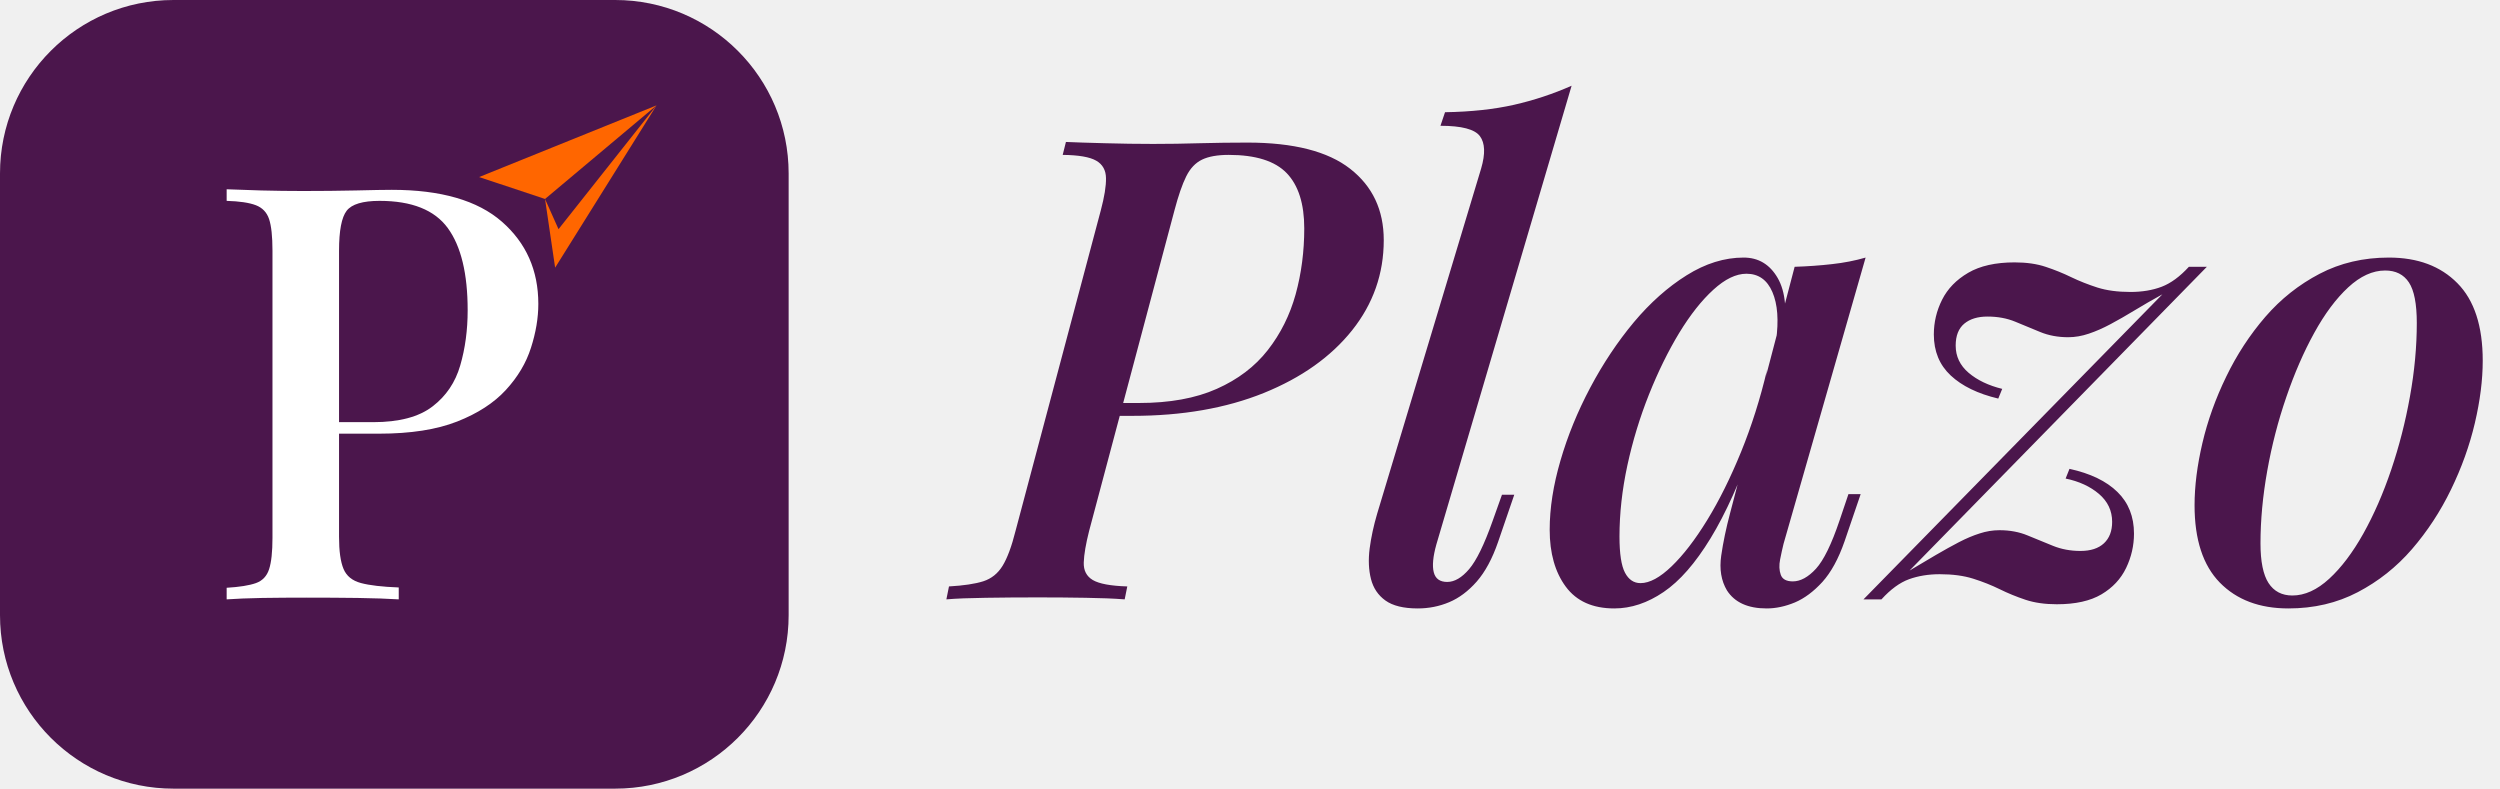
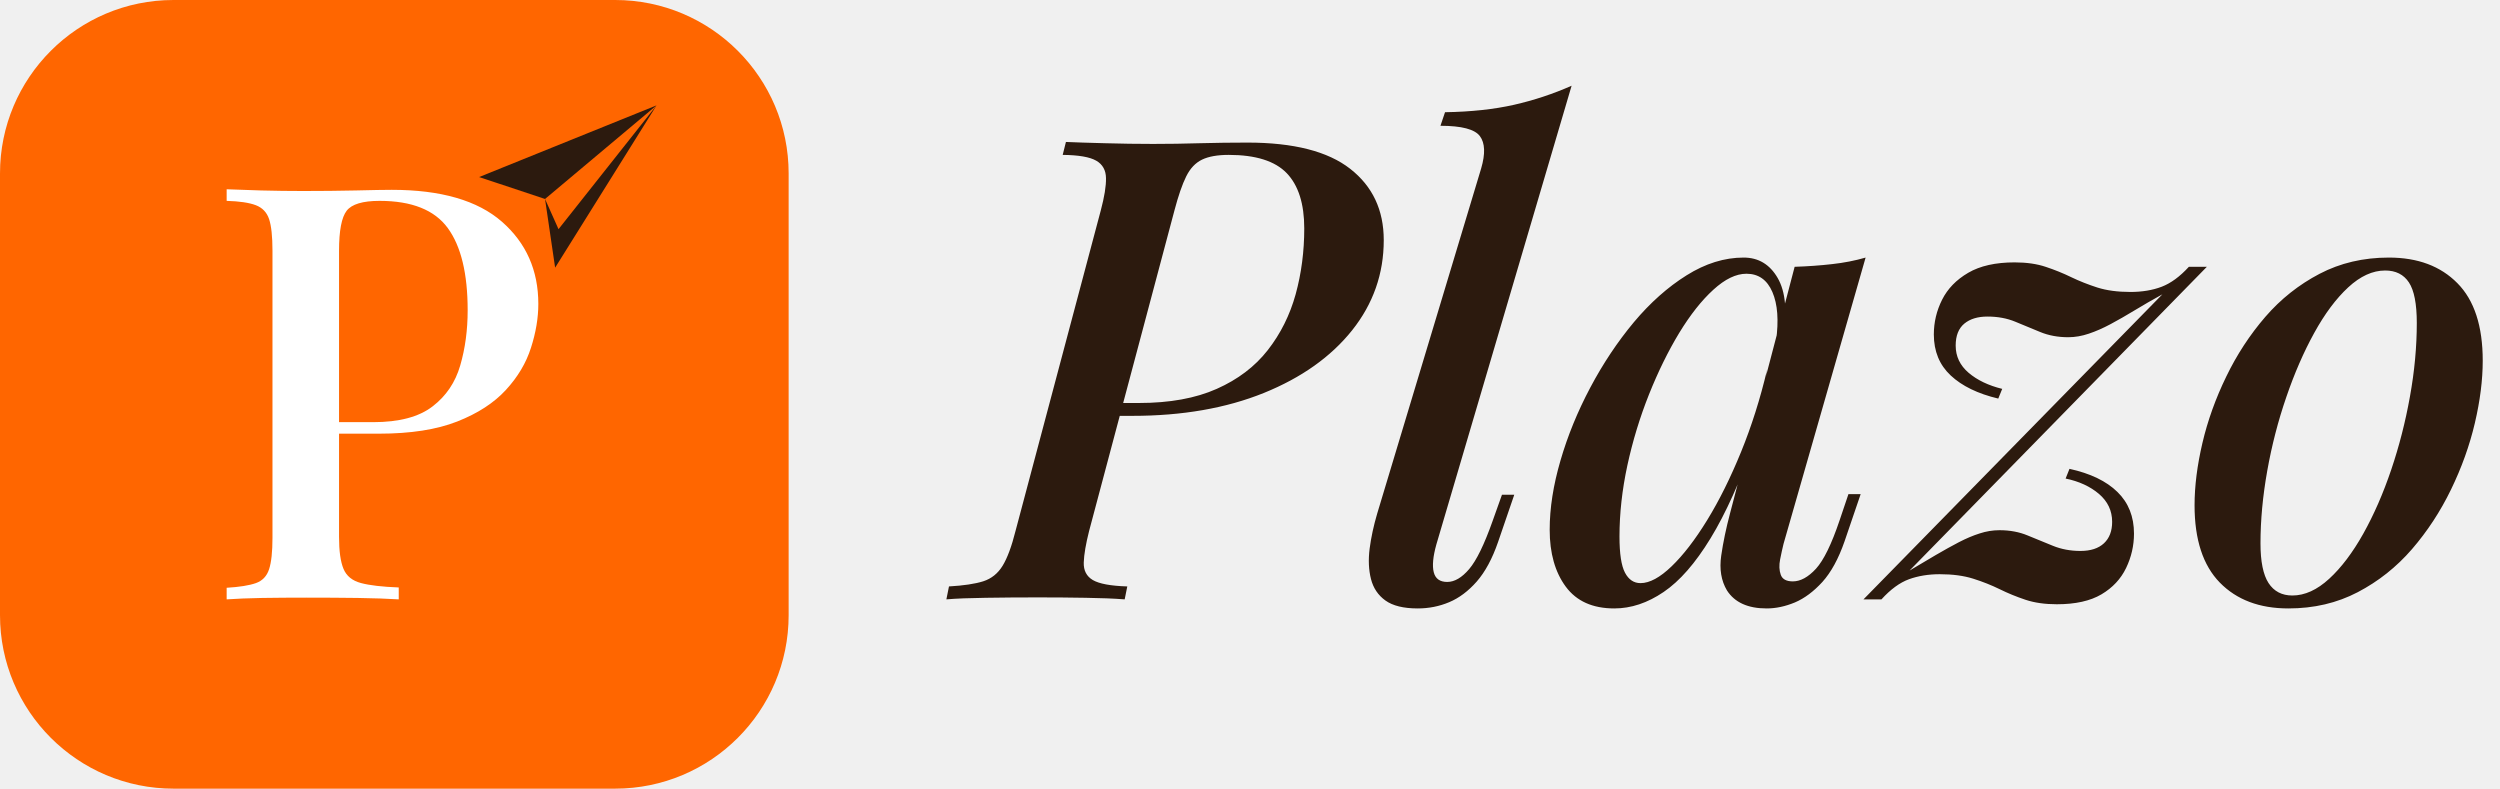
<svg xmlns="http://www.w3.org/2000/svg" viewBox="0 0 317 100" role="img" aria-label="Plazo">
  <g>
-     <rect width="100" height="100" rx="22" fill="#4b164c" />
+     <rect width="100" height="100" rx="22" fill="#FF6600" />
    <path d="M28.74 24Q30.4 24.07 33.1 24.15Q35.79 24.22 38.44 24.22Q41.93 24.22 45.14 24.15Q48.34 24.07 49.68 24.07Q59.02 24.07 63.64 28.11Q68.26 32.15 68.26 38.54Q68.26 41.19 67.33 44.09Q66.41 46.99 64.14 49.45Q61.88 51.91 57.97 53.45Q54.05 54.99 48.06 54.99H40.86V53.53H47.32Q52.25 53.53 54.84 51.54Q57.43 49.56 58.36 46.33Q59.3 43.1 59.3 39.35Q59.3 32.37 56.78 28.92Q54.26 25.47 48.13 25.47Q44.93 25.47 43.96 26.72Q42.99 27.97 42.99 31.79V68.07Q42.99 70.79 43.56 72.14Q44.12 73.49 45.77 73.93Q47.41 74.37 50.56 74.49V76Q48.53 75.87 45.37 75.82Q42.21 75.78 38.89 75.78Q35.93 75.78 33.25 75.82Q30.58 75.87 28.74 76V74.53Q31.2 74.38 32.44 73.94Q33.69 73.5 34.12 72.18Q34.55 70.86 34.55 68.21V31.79Q34.55 29.07 34.12 27.78Q33.69 26.5 32.44 26.02Q31.18 25.54 28.74 25.47Z" fill="#ffffff" />
-     <path d="M83.25 13.36 L60.75 22.45 L69.11 25.23 L70.39 33.94 Z M69.11 25.23 L83.25 13.36 L70.82 29.06 Z" fill="#FF6600" fill-rule="evenodd" />
+     <path d="M83.25 13.36 L60.75 22.45 L69.11 25.23 L70.39 33.94 Z M69.11 25.23 L83.25 13.36 L70.82 29.06 Z" fill="#2c1a0e" fill-rule="evenodd" />
  </g>
-   <path transform="translate(0 0)" d="M140.32 52.73 140.73 51.1H144.41Q150.26 51.1 154.28 49.31Q158.31 47.52 160.75 44.4Q163.19 41.28 164.29 37.31Q165.38 33.34 165.38 28.96Q165.38 24.28 163.16 21.96Q160.93 19.64 155.8 19.64Q153.67 19.64 152.42 20.24Q151.16 20.85 150.41 22.37Q149.66 23.88 148.92 26.68L138.1 67.32Q137.47 69.81 137.42 71.32Q137.37 72.84 138.57 73.55Q139.78 74.26 142.94 74.36L142.61 76Q140.55 75.84 137.65 75.8Q134.75 75.75 131.63 75.75Q128.14 75.75 125.01 75.8Q121.87 75.84 120 76L120.33 74.36Q123.11 74.2 124.67 73.71Q126.23 73.21 127.13 71.74Q128.03 70.27 128.77 67.32L139.58 26.68Q140.27 24.09 140.24 22.59Q140.22 21.08 139.01 20.38Q137.79 19.67 134.75 19.64L135.16 18Q136.94 18.08 140.08 18.16Q143.22 18.25 146.21 18.25Q149.16 18.25 152.15 18.16Q155.14 18.08 158.18 18.08Q166.96 18.08 171.21 21.41Q175.46 24.73 175.46 30.45Q175.46 36.84 171.45 41.88Q167.43 46.92 160.25 49.83Q153.06 52.73 143.59 52.73Z M182.13 69.04Q181.49 71.33 181.8 72.56Q182.11 73.79 183.51 73.79Q184.9 73.79 186.29 72.16Q187.68 70.53 189.26 66.07L190.45 62.73H192.01L189.96 68.71Q188.86 71.9 187.25 73.74Q185.64 75.57 183.75 76.36Q181.87 77.15 179.77 77.15Q177.08 77.15 175.68 76.15Q174.28 75.15 173.84 73.42Q173.4 71.69 173.67 69.56Q173.95 67.43 174.62 65.15L187.81 21.36Q188.63 18.57 187.65 17.26Q186.67 15.95 182.65 15.95L183.23 14.23Q188.17 14.15 191.97 13.29Q195.76 12.43 199.28 10.87Z M208.02 73.94Q209.75 73.94 211.96 71.81Q214.18 69.68 216.47 65.95Q218.76 62.22 220.76 57.32Q222.76 52.42 224.07 46.87L222.53 55.73Q219.78 63.55 216.89 68.27Q214 73 210.94 75.07Q207.88 77.15 204.69 77.15Q200.58 77.15 198.54 74.39Q196.5 71.63 196.5 67.17Q196.5 63.07 197.87 58.39Q199.23 53.7 201.65 49.14Q204.07 44.58 207.17 40.86Q210.28 37.15 213.86 34.91Q217.45 32.66 221.09 32.66Q223.91 32.66 225.41 35.25Q226.91 37.84 226.1 42.74L225.2 43.23Q225.74 39.35 224.74 37.03Q223.74 34.71 221.45 34.71Q219.47 34.71 217.25 36.74Q215.03 38.76 212.92 42.22Q210.82 45.69 209.09 50.02Q207.36 54.36 206.35 59.01Q205.35 63.66 205.35 68.02Q205.35 71.3 206.05 72.62Q206.75 73.94 208.02 73.94ZM227.56 33.83Q230.04 33.75 232.31 33.49Q234.57 33.24 236.56 32.66L226.15 68.97Q225.94 69.82 225.72 70.93Q225.5 72.04 225.8 72.88Q226.1 73.72 227.33 73.72Q228.79 73.72 230.27 72.11Q231.74 70.49 233.25 66.01L234.38 62.66H235.93L233.89 68.64Q232.74 71.95 231.08 73.79Q229.41 75.62 227.59 76.39Q225.76 77.15 224.01 77.15Q220.45 77.15 218.98 74.87Q217.88 73.02 218.25 70.46Q218.62 67.91 219.37 65.09Z M242.13 72.35Q243.91 71.28 245.47 70.37Q247.03 69.46 248.39 68.75Q249.76 68.04 251.02 67.64Q252.27 67.23 253.53 67.23Q255.5 67.23 257.09 67.89Q258.68 68.55 260.29 69.2Q261.9 69.86 263.8 69.86Q265.74 69.86 266.78 68.89Q267.82 67.92 267.82 66.17Q267.82 64.06 266.15 62.63Q264.48 61.21 261.92 60.68L262.41 59.45Q266.39 60.32 268.49 62.38Q270.59 64.43 270.59 67.66Q270.59 69.94 269.59 72.02Q268.59 74.1 266.47 75.36Q264.34 76.62 260.81 76.62Q258.54 76.62 256.83 76.05Q255.12 75.48 253.56 74.71Q252.01 73.95 250.21 73.38Q248.42 72.81 245.96 72.81Q243.82 72.81 242.05 73.45Q240.29 74.1 238.57 76H236.29L274.19 37.32Q272.32 38.35 270.69 39.34Q269.06 40.33 267.62 41.1Q266.18 41.87 264.86 42.31Q263.54 42.76 262.25 42.76Q260.3 42.76 258.7 42.1Q257.1 41.45 255.53 40.79Q253.96 40.14 252.01 40.14Q250.16 40.14 249.07 41.04Q247.98 41.95 247.98 43.82Q247.98 45.87 249.62 47.27Q251.27 48.67 253.88 49.31L253.38 50.54Q249.5 49.62 247.35 47.61Q245.21 45.61 245.21 42.41Q245.21 40.09 246.26 38Q247.31 35.91 249.57 34.59Q251.83 33.27 255.45 33.27Q257.73 33.27 259.41 33.84Q261.1 34.4 262.64 35.15Q264.18 35.89 265.95 36.46Q267.72 37.02 270.14 37.02Q272.36 37.02 274.1 36.36Q275.85 35.69 277.55 33.83H279.83Z M302.44 34.3Q300.06 34.3 297.75 36.44Q295.44 38.58 293.44 42.22Q291.44 45.85 289.9 50.36Q288.35 54.86 287.49 59.68Q286.63 64.5 286.63 68.89Q286.63 72.35 287.65 73.93Q288.68 75.51 290.67 75.51Q293.03 75.51 295.34 73.39Q297.64 71.28 299.66 67.68Q301.68 64.07 303.2 59.58Q304.72 55.09 305.58 50.29Q306.45 45.48 306.45 40.95Q306.45 37.32 305.45 35.81Q304.45 34.3 302.44 34.3ZM278.27 64.07Q278.27 60.42 279.27 56.16Q280.27 51.9 282.29 47.75Q284.3 43.59 287.24 40.18Q290.18 36.78 294.12 34.72Q298.06 32.66 302.91 32.66Q308.4 32.66 311.6 35.91Q314.81 39.15 314.81 45.74Q314.81 49.39 313.81 53.65Q312.81 57.91 310.79 62.07Q308.78 66.22 305.84 69.63Q302.9 73.03 298.96 75.09Q295.02 77.15 290.17 77.15Q284.68 77.15 281.47 73.87Q278.27 70.59 278.27 64.07Z" fill="#4b164c" />
+   <path transform="translate(0 0)" d="M140.32 52.73 140.73 51.1H144.41Q150.26 51.1 154.28 49.31Q158.31 47.52 160.75 44.4Q163.19 41.28 164.29 37.31Q165.38 33.34 165.38 28.96Q165.38 24.28 163.16 21.96Q160.93 19.64 155.8 19.64Q153.67 19.64 152.42 20.24Q151.16 20.85 150.41 22.37Q149.66 23.88 148.92 26.68L138.1 67.32Q137.47 69.81 137.42 71.32Q137.37 72.84 138.57 73.55Q139.78 74.26 142.94 74.36L142.61 76Q140.55 75.84 137.65 75.8Q134.75 75.75 131.63 75.75Q128.14 75.75 125.01 75.8Q121.87 75.84 120 76L120.33 74.36Q123.11 74.2 124.67 73.71Q126.23 73.21 127.13 71.74Q128.03 70.27 128.77 67.32L139.58 26.68Q140.27 24.09 140.24 22.59Q140.22 21.08 139.01 20.38Q137.79 19.67 134.75 19.64L135.16 18Q136.94 18.08 140.08 18.16Q143.22 18.25 146.21 18.25Q149.16 18.25 152.15 18.16Q155.14 18.08 158.18 18.08Q166.96 18.08 171.21 21.41Q175.46 24.73 175.46 30.45Q175.46 36.84 171.45 41.88Q167.43 46.92 160.25 49.83Q153.06 52.73 143.59 52.73Z M182.13 69.04Q181.49 71.33 181.8 72.56Q182.11 73.79 183.51 73.79Q184.9 73.79 186.29 72.16Q187.68 70.53 189.26 66.07L190.45 62.73H192.01L189.96 68.71Q188.86 71.9 187.25 73.74Q185.64 75.57 183.75 76.36Q181.87 77.15 179.77 77.15Q177.08 77.15 175.68 76.15Q174.28 75.15 173.84 73.42Q173.4 71.69 173.67 69.56Q173.95 67.43 174.62 65.15L187.81 21.36Q188.63 18.57 187.65 17.26Q186.67 15.95 182.65 15.95L183.23 14.23Q188.17 14.15 191.97 13.29Q195.76 12.43 199.28 10.87Z M208.02 73.94Q209.75 73.94 211.96 71.81Q214.18 69.68 216.47 65.95Q218.76 62.22 220.76 57.32Q222.76 52.42 224.07 46.87L222.53 55.73Q219.78 63.55 216.89 68.27Q214 73 210.94 75.07Q207.88 77.15 204.69 77.15Q200.58 77.15 198.54 74.39Q196.5 71.63 196.5 67.17Q196.5 63.07 197.87 58.39Q199.23 53.7 201.65 49.14Q204.07 44.58 207.17 40.86Q210.28 37.15 213.86 34.91Q217.45 32.66 221.09 32.66Q223.91 32.66 225.41 35.25Q226.91 37.84 226.1 42.74L225.2 43.23Q225.74 39.35 224.74 37.03Q223.74 34.71 221.45 34.71Q219.47 34.71 217.25 36.74Q215.03 38.76 212.92 42.22Q210.82 45.69 209.09 50.02Q207.36 54.36 206.35 59.01Q205.35 63.66 205.35 68.02Q205.35 71.3 206.05 72.62Q206.75 73.94 208.02 73.94ZM227.56 33.83Q230.04 33.75 232.31 33.49Q234.57 33.24 236.56 32.66L226.15 68.97Q225.94 69.82 225.72 70.93Q225.5 72.04 225.8 72.88Q226.1 73.72 227.33 73.72Q228.79 73.72 230.27 72.11Q231.74 70.49 233.25 66.01L234.38 62.66H235.93L233.89 68.64Q232.74 71.95 231.08 73.79Q229.41 75.62 227.59 76.39Q225.76 77.15 224.01 77.15Q220.45 77.15 218.98 74.87Q217.88 73.02 218.25 70.46Q218.62 67.91 219.37 65.09Z M242.13 72.35Q243.91 71.28 245.47 70.37Q247.03 69.46 248.39 68.75Q249.76 68.04 251.02 67.64Q252.27 67.23 253.53 67.23Q255.5 67.23 257.09 67.89Q258.68 68.55 260.29 69.2Q261.9 69.86 263.8 69.86Q265.74 69.86 266.78 68.89Q267.82 67.92 267.82 66.17Q267.82 64.06 266.15 62.63Q264.48 61.21 261.92 60.68L262.41 59.45Q266.39 60.32 268.49 62.38Q270.59 64.43 270.59 67.66Q270.59 69.94 269.59 72.02Q268.59 74.1 266.47 75.36Q264.34 76.62 260.81 76.62Q258.54 76.62 256.83 76.05Q255.12 75.48 253.56 74.71Q252.01 73.95 250.21 73.38Q248.42 72.81 245.96 72.81Q243.82 72.81 242.05 73.45Q240.29 74.1 238.57 76H236.29L274.19 37.32Q272.32 38.35 270.69 39.34Q269.06 40.33 267.62 41.1Q266.18 41.87 264.86 42.31Q263.54 42.76 262.25 42.76Q260.3 42.76 258.7 42.1Q257.1 41.45 255.53 40.79Q253.96 40.14 252.01 40.14Q250.16 40.14 249.07 41.04Q247.98 41.95 247.98 43.82Q247.98 45.87 249.62 47.27Q251.27 48.67 253.88 49.31L253.38 50.54Q249.5 49.62 247.35 47.61Q245.21 45.61 245.21 42.41Q245.21 40.09 246.26 38Q247.31 35.91 249.57 34.59Q251.83 33.27 255.45 33.27Q257.73 33.27 259.41 33.84Q261.1 34.4 262.64 35.15Q264.18 35.89 265.95 36.46Q267.72 37.02 270.14 37.02Q272.36 37.02 274.1 36.36Q275.85 35.69 277.55 33.83H279.83Z M302.44 34.3Q300.06 34.3 297.75 36.44Q295.44 38.58 293.44 42.22Q291.44 45.85 289.9 50.36Q288.35 54.86 287.49 59.68Q286.63 64.5 286.63 68.89Q286.63 72.35 287.65 73.93Q288.68 75.51 290.67 75.51Q293.03 75.51 295.34 73.39Q297.64 71.28 299.66 67.68Q301.68 64.07 303.2 59.58Q304.72 55.09 305.58 50.29Q306.45 45.48 306.45 40.95Q306.45 37.32 305.45 35.81Q304.45 34.3 302.44 34.3ZM278.27 64.07Q278.27 60.42 279.27 56.16Q280.27 51.9 282.29 47.75Q284.3 43.59 287.24 40.18Q290.18 36.78 294.12 34.72Q298.06 32.66 302.91 32.66Q308.4 32.66 311.6 35.91Q314.81 39.15 314.81 45.74Q314.81 49.39 313.81 53.65Q312.81 57.91 310.79 62.07Q308.78 66.22 305.84 69.63Q302.9 73.03 298.96 75.09Q295.02 77.15 290.17 77.15Q284.68 77.15 281.47 73.87Q278.27 70.59 278.27 64.07Z" fill="#2c1a0e" />
</svg>
